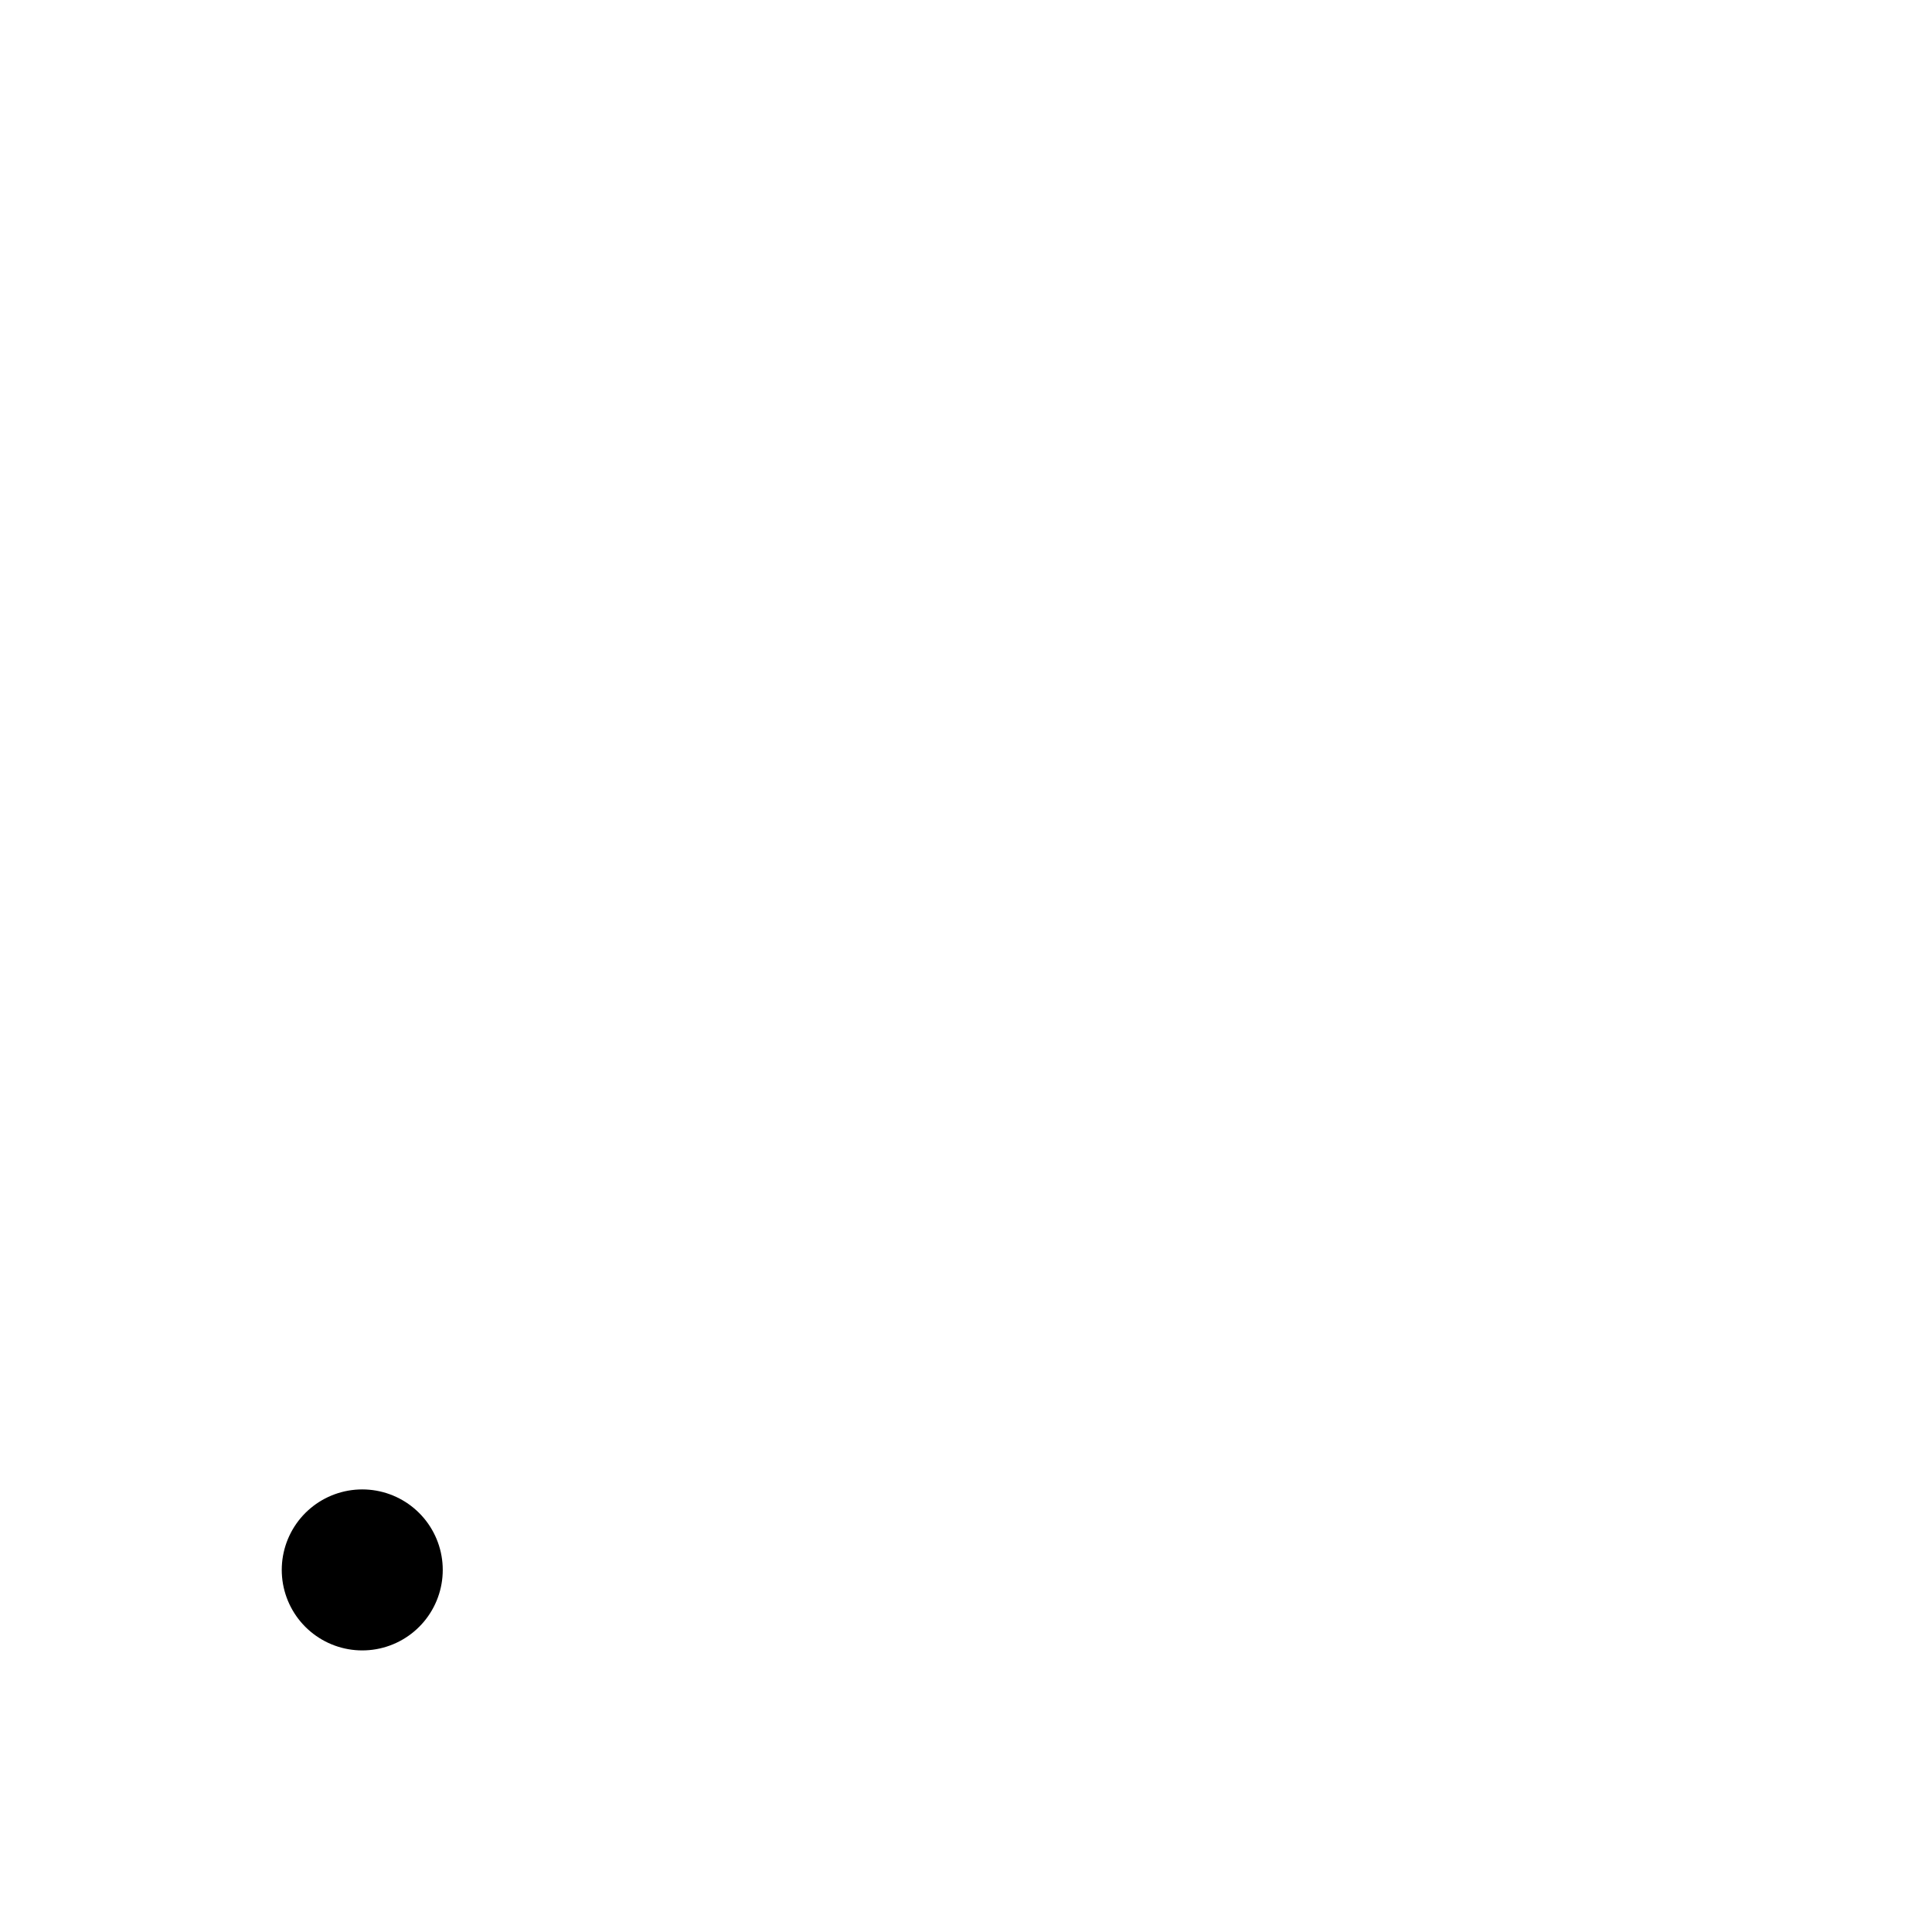
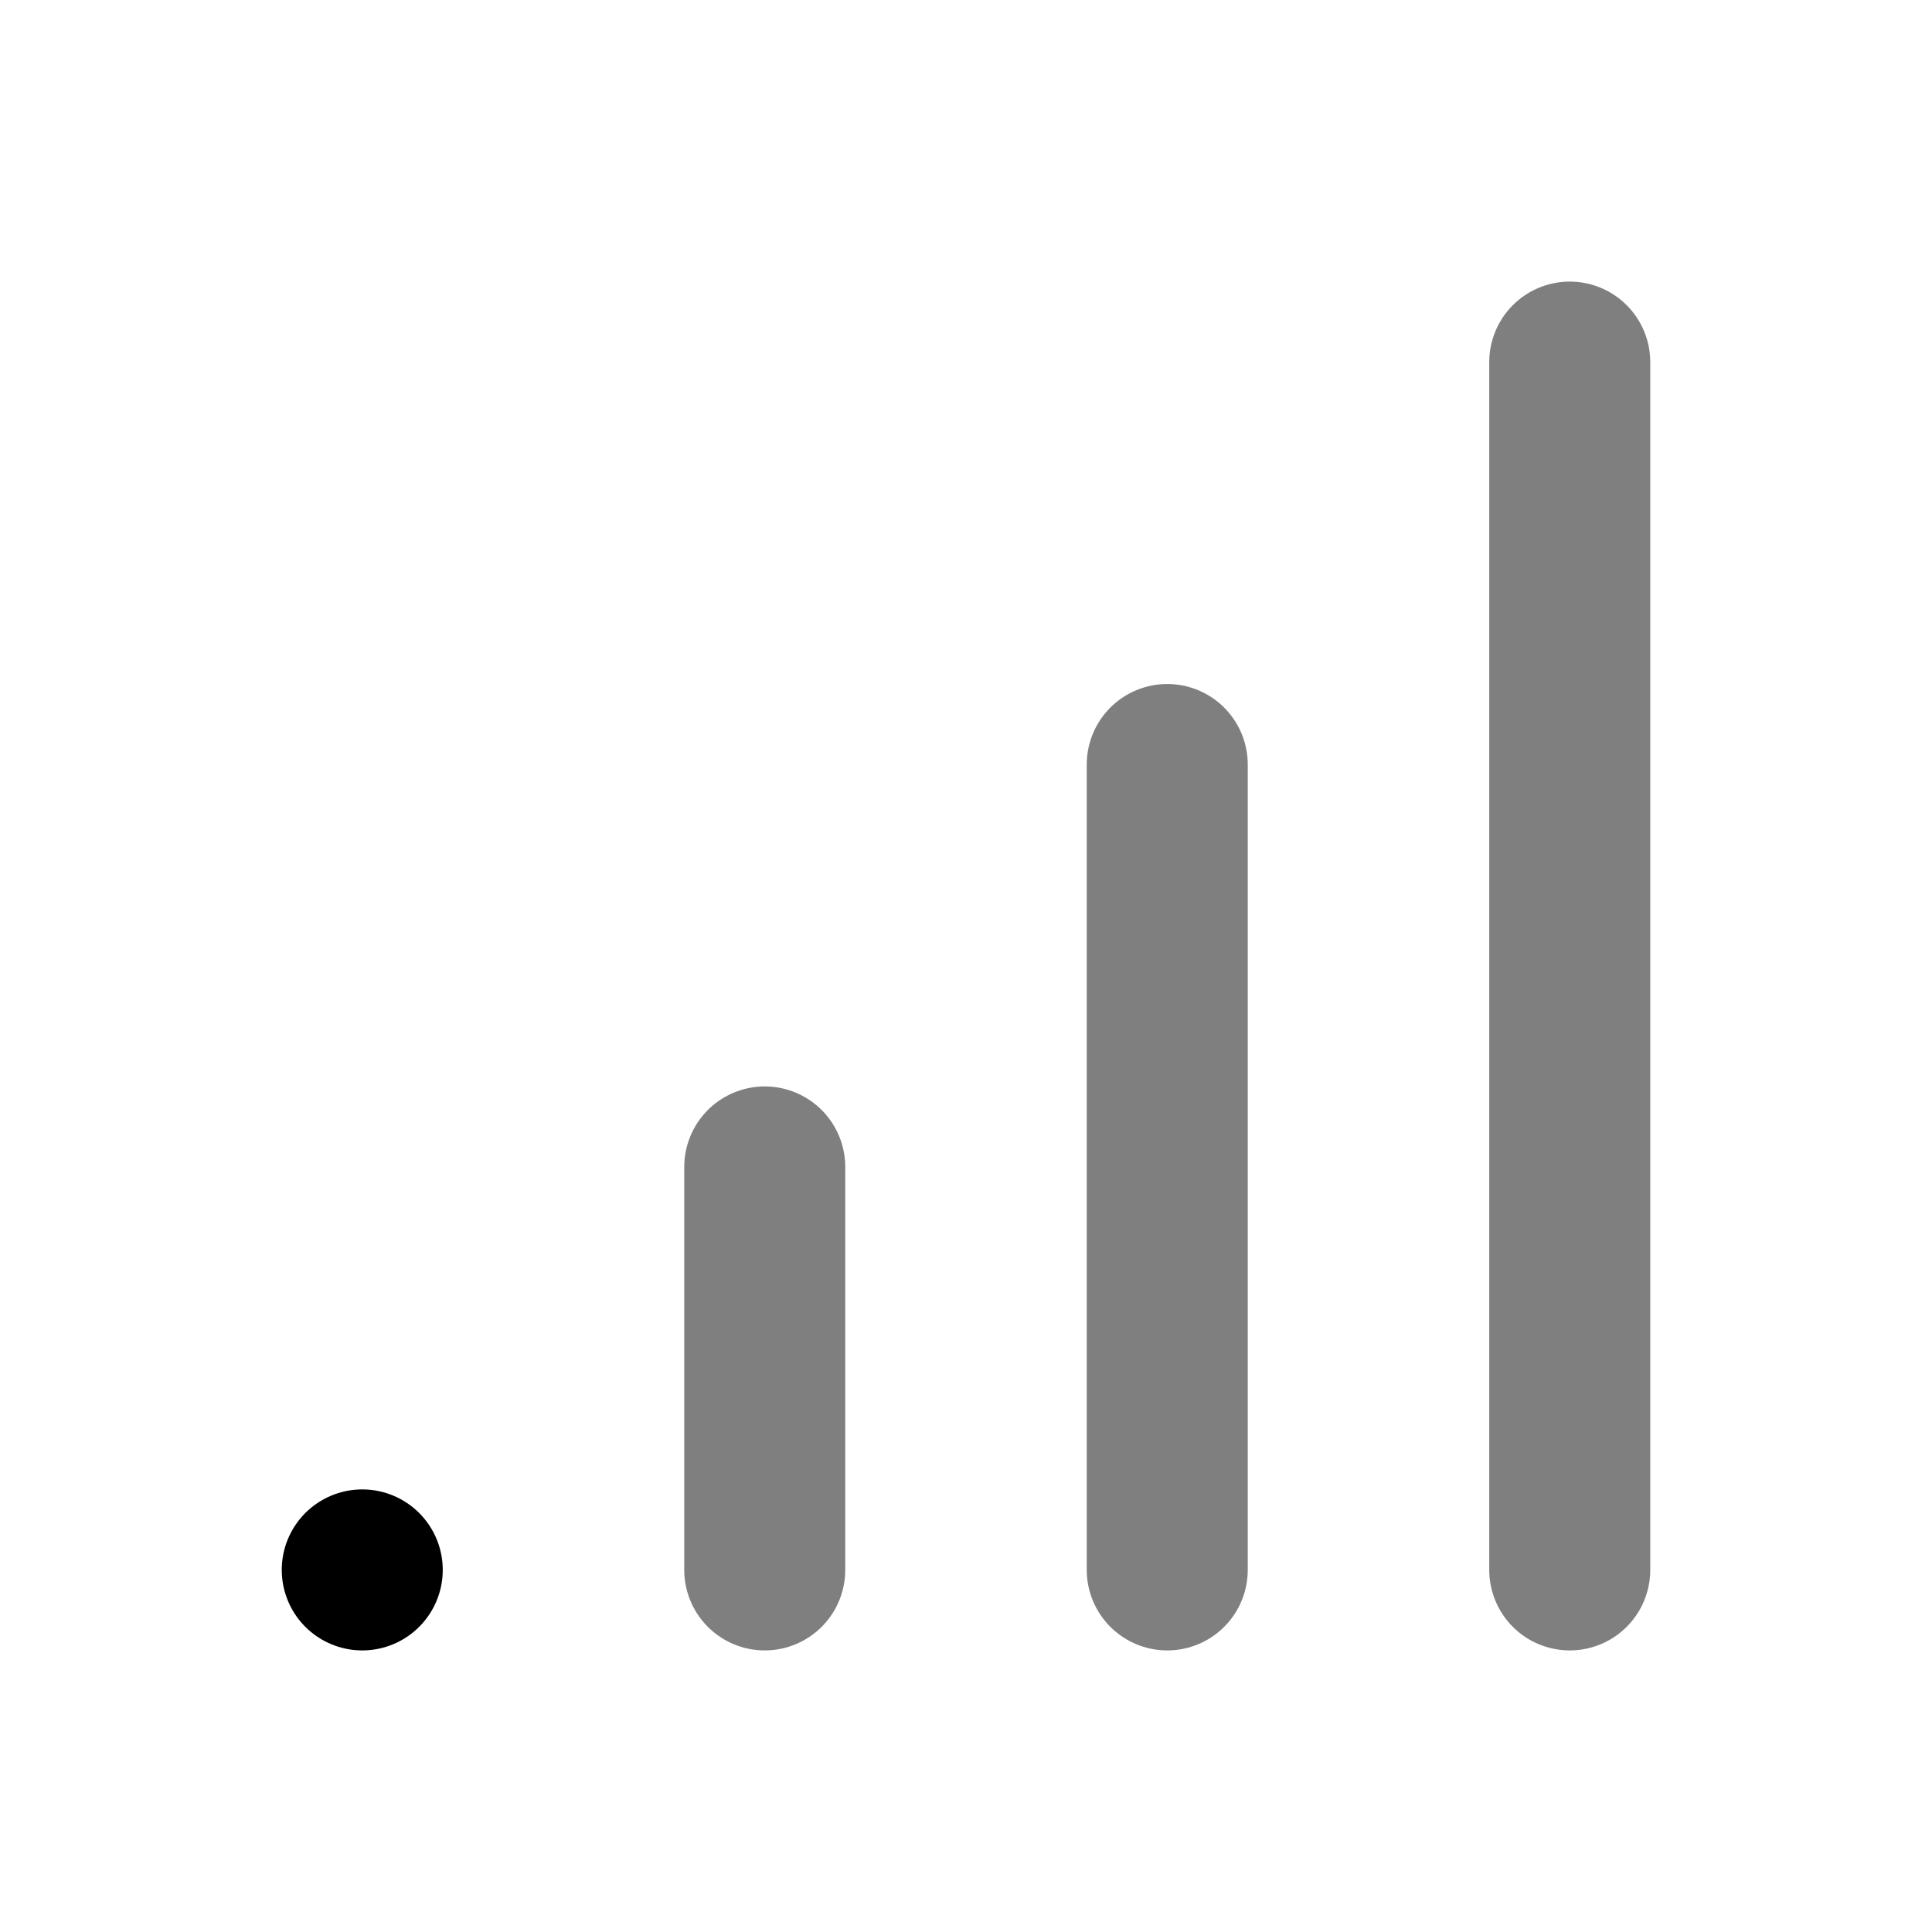
<svg xmlns="http://www.w3.org/2000/svg" style="isolation:isolate" viewBox="0 0 24 24" width="24" height="24">
  <defs>
-     <clipPath id="_clipPath_svDke4uxeBo2XIABlt53UqpIyNhjdgNm">
+     <clipPath id="_clipPath_QDzvgypBYPIK0pdbkErsZWutKwPir8uL">
      <rect width="24" height="24" />
    </clipPath>
  </defs>
-   <g clip-path="url(#_clipPath_svDke4uxeBo2XIABlt53UqpIyNhjdgNm)">
+   <g clip-path="url(#_clipPath_QDzvgypBYPIK0pdbkErsZWutKwPir8uL)">
    <line x1="4.5" y1="19.502" x2="4.5" y2="19.502" vector-effect="non-scaling-stroke" stroke-width="2" stroke="rgb(0,0,0)" stroke-opacity="100" stroke-linejoin="round" stroke-linecap="round" stroke-miterlimit="4" />
+     <line x1="9.5" y1="19.502" x2="9.5" y2="14.496" vector-effect="non-scaling-stroke" stroke-width="2" stroke="rgb(0,0,0)" stroke-opacity="0.5" stroke-linejoin="round" stroke-linecap="round" stroke-miterlimit="4" />
+     <line x1="14.5" y1="19.502" x2="14.5" y2="9.497" vector-effect="non-scaling-stroke" stroke-width="2" stroke="rgb(0,0,0)" stroke-opacity="0.5" stroke-linejoin="round" stroke-linecap="round" stroke-miterlimit="4" />
+     <line x1="19.5" y1="19.502" x2="19.5" y2="4.498" vector-effect="non-scaling-stroke" stroke-width="2" stroke="rgb(0,0,0)" stroke-opacity="0.5" stroke-linejoin="round" stroke-linecap="round" stroke-miterlimit="4" />
  </g>
</svg>
